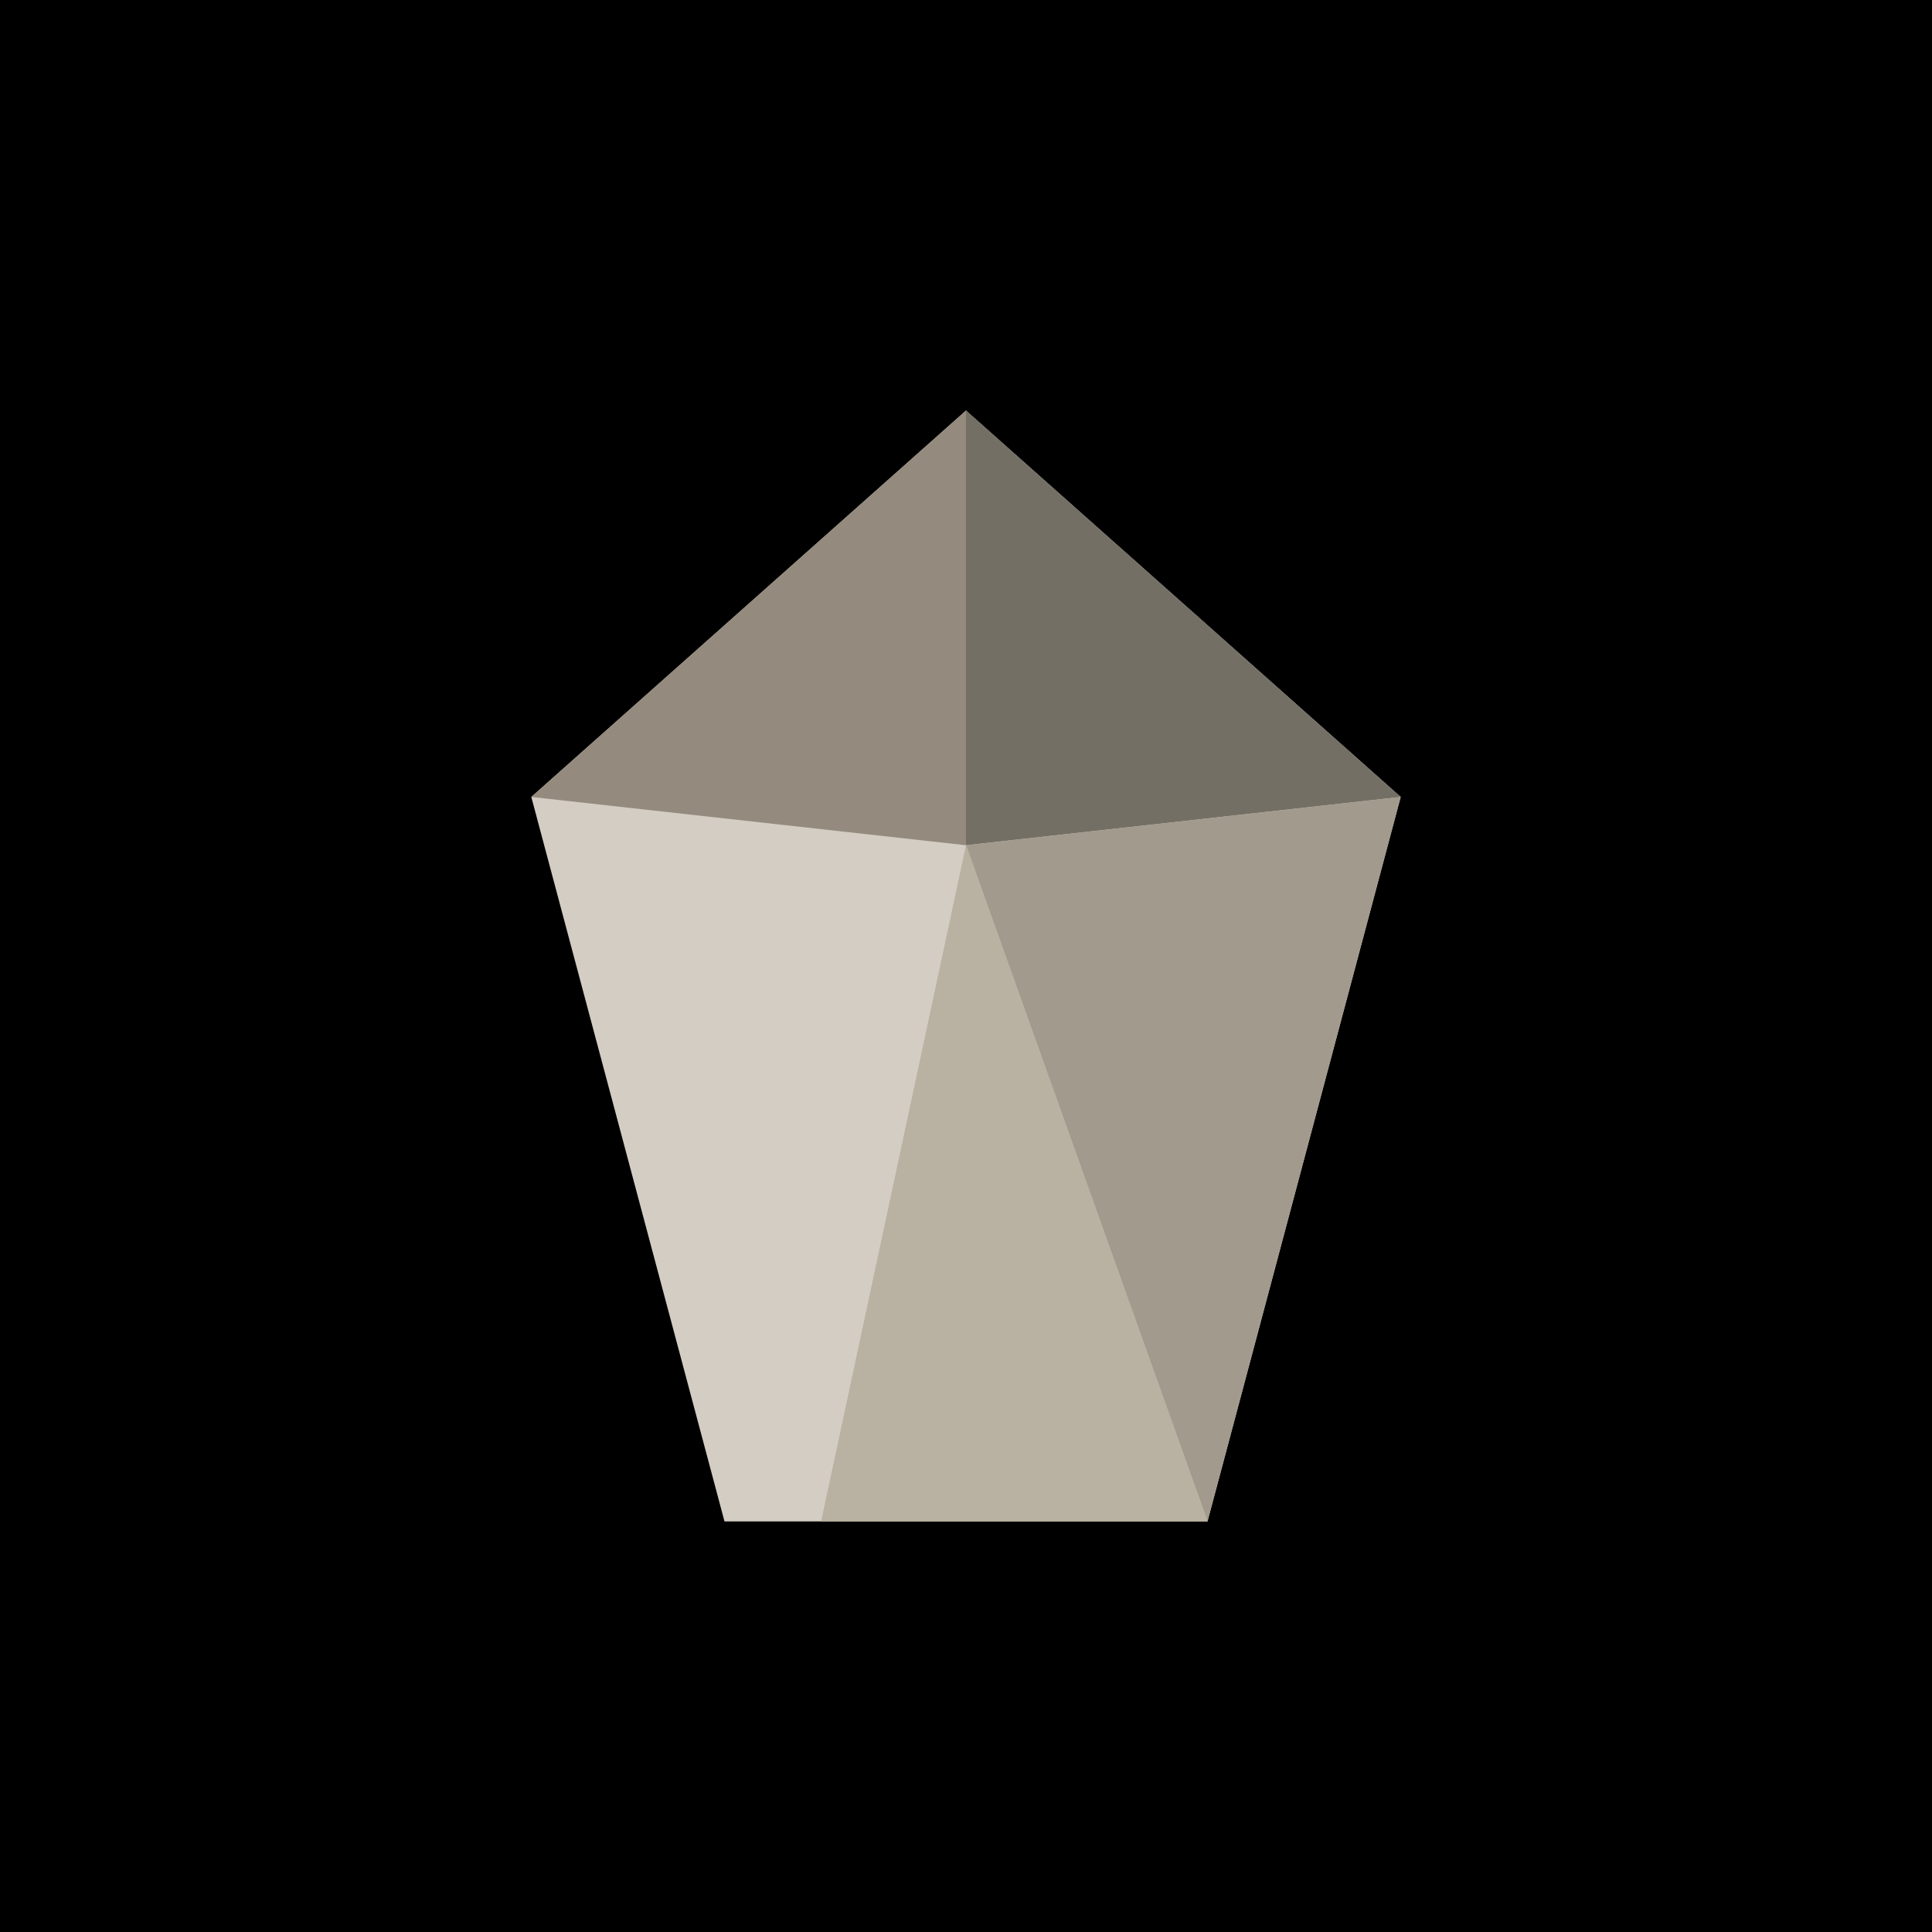
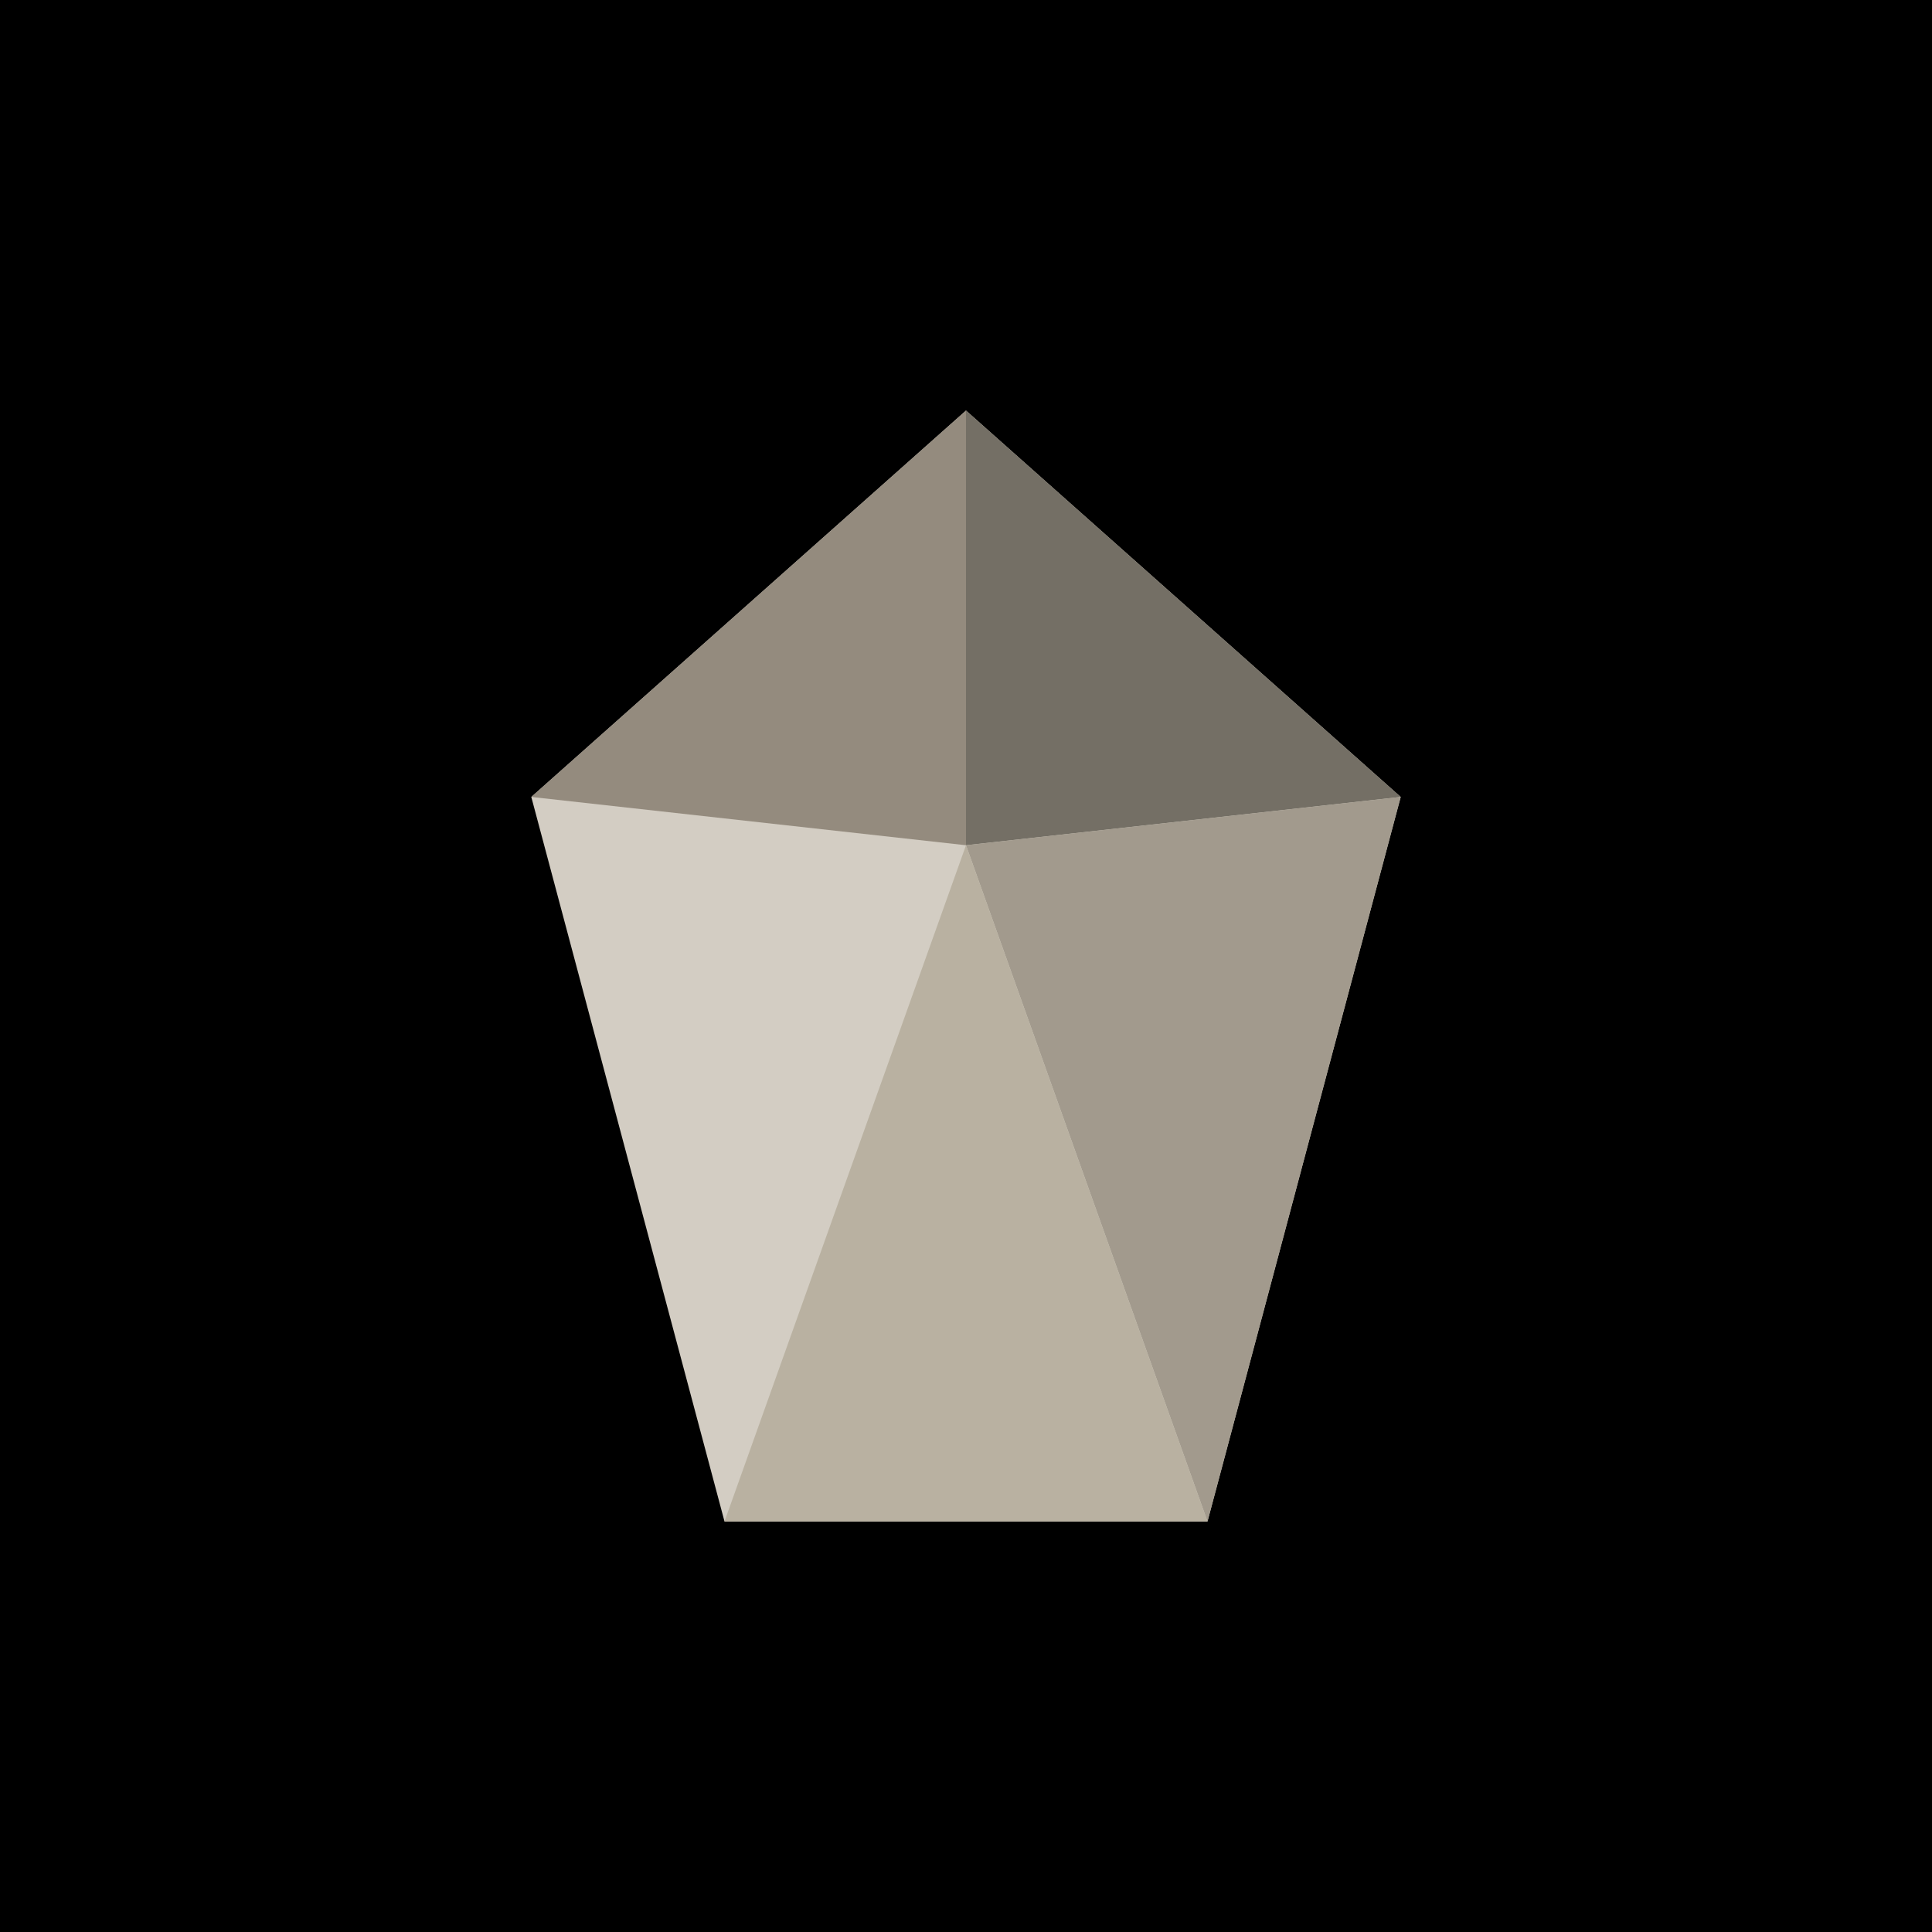
<svg xmlns="http://www.w3.org/2000/svg" viewBox="0 0 512 512">
  <rect width="512" height="512" fill="#000" />
  <g transform="matrix(.8 0 0 .8 51.2 51.2)">
    <path d="M256 72 400 200 336 440H176L112 200Z" fill="#d3cdc3" />
    <path d="M256 72 112 200 256 216Z" fill="#948b7e" />
    <path d="M256 72 400 200 256 216Z" fill="#746f65" />
    <path d="M256 216 400 200 336 440Z" fill="#a29a8d" />
-     <path d="M256 216 336 440H208Z" fill="#b9b1a1" />
+     <path d="M256 216 336 440H176Z" fill="#b9b1a1" />
  </g>
</svg>
